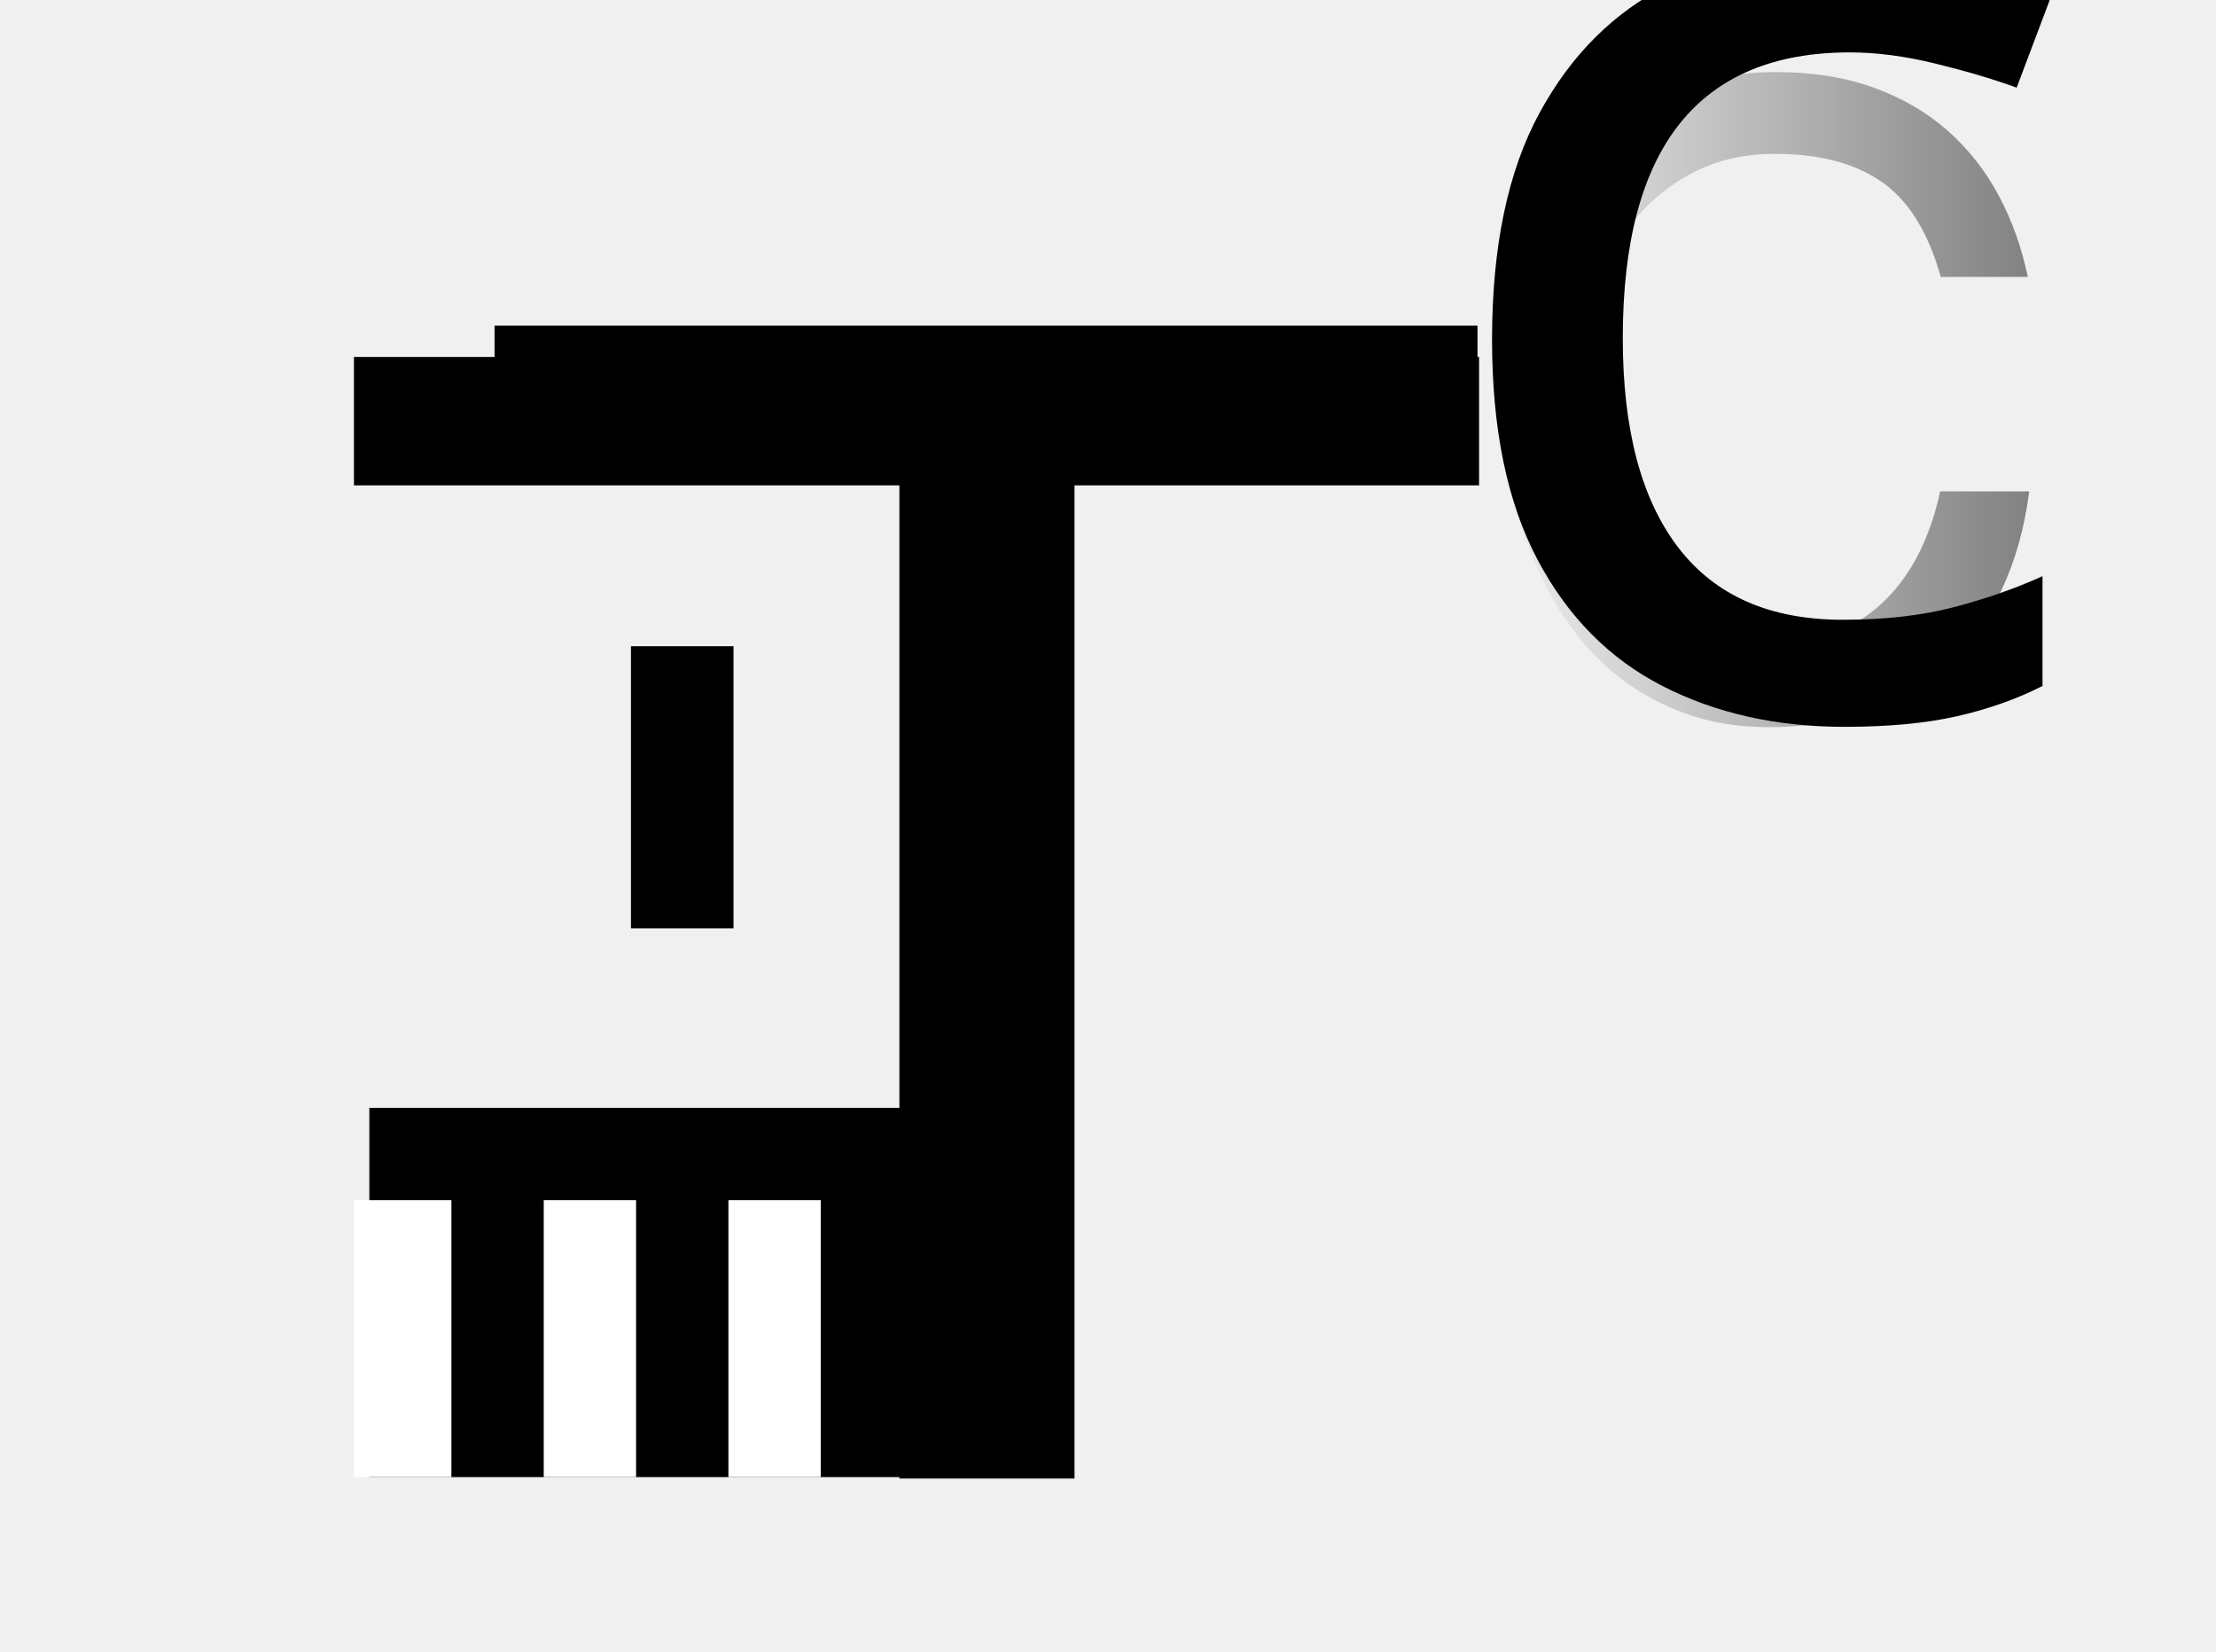
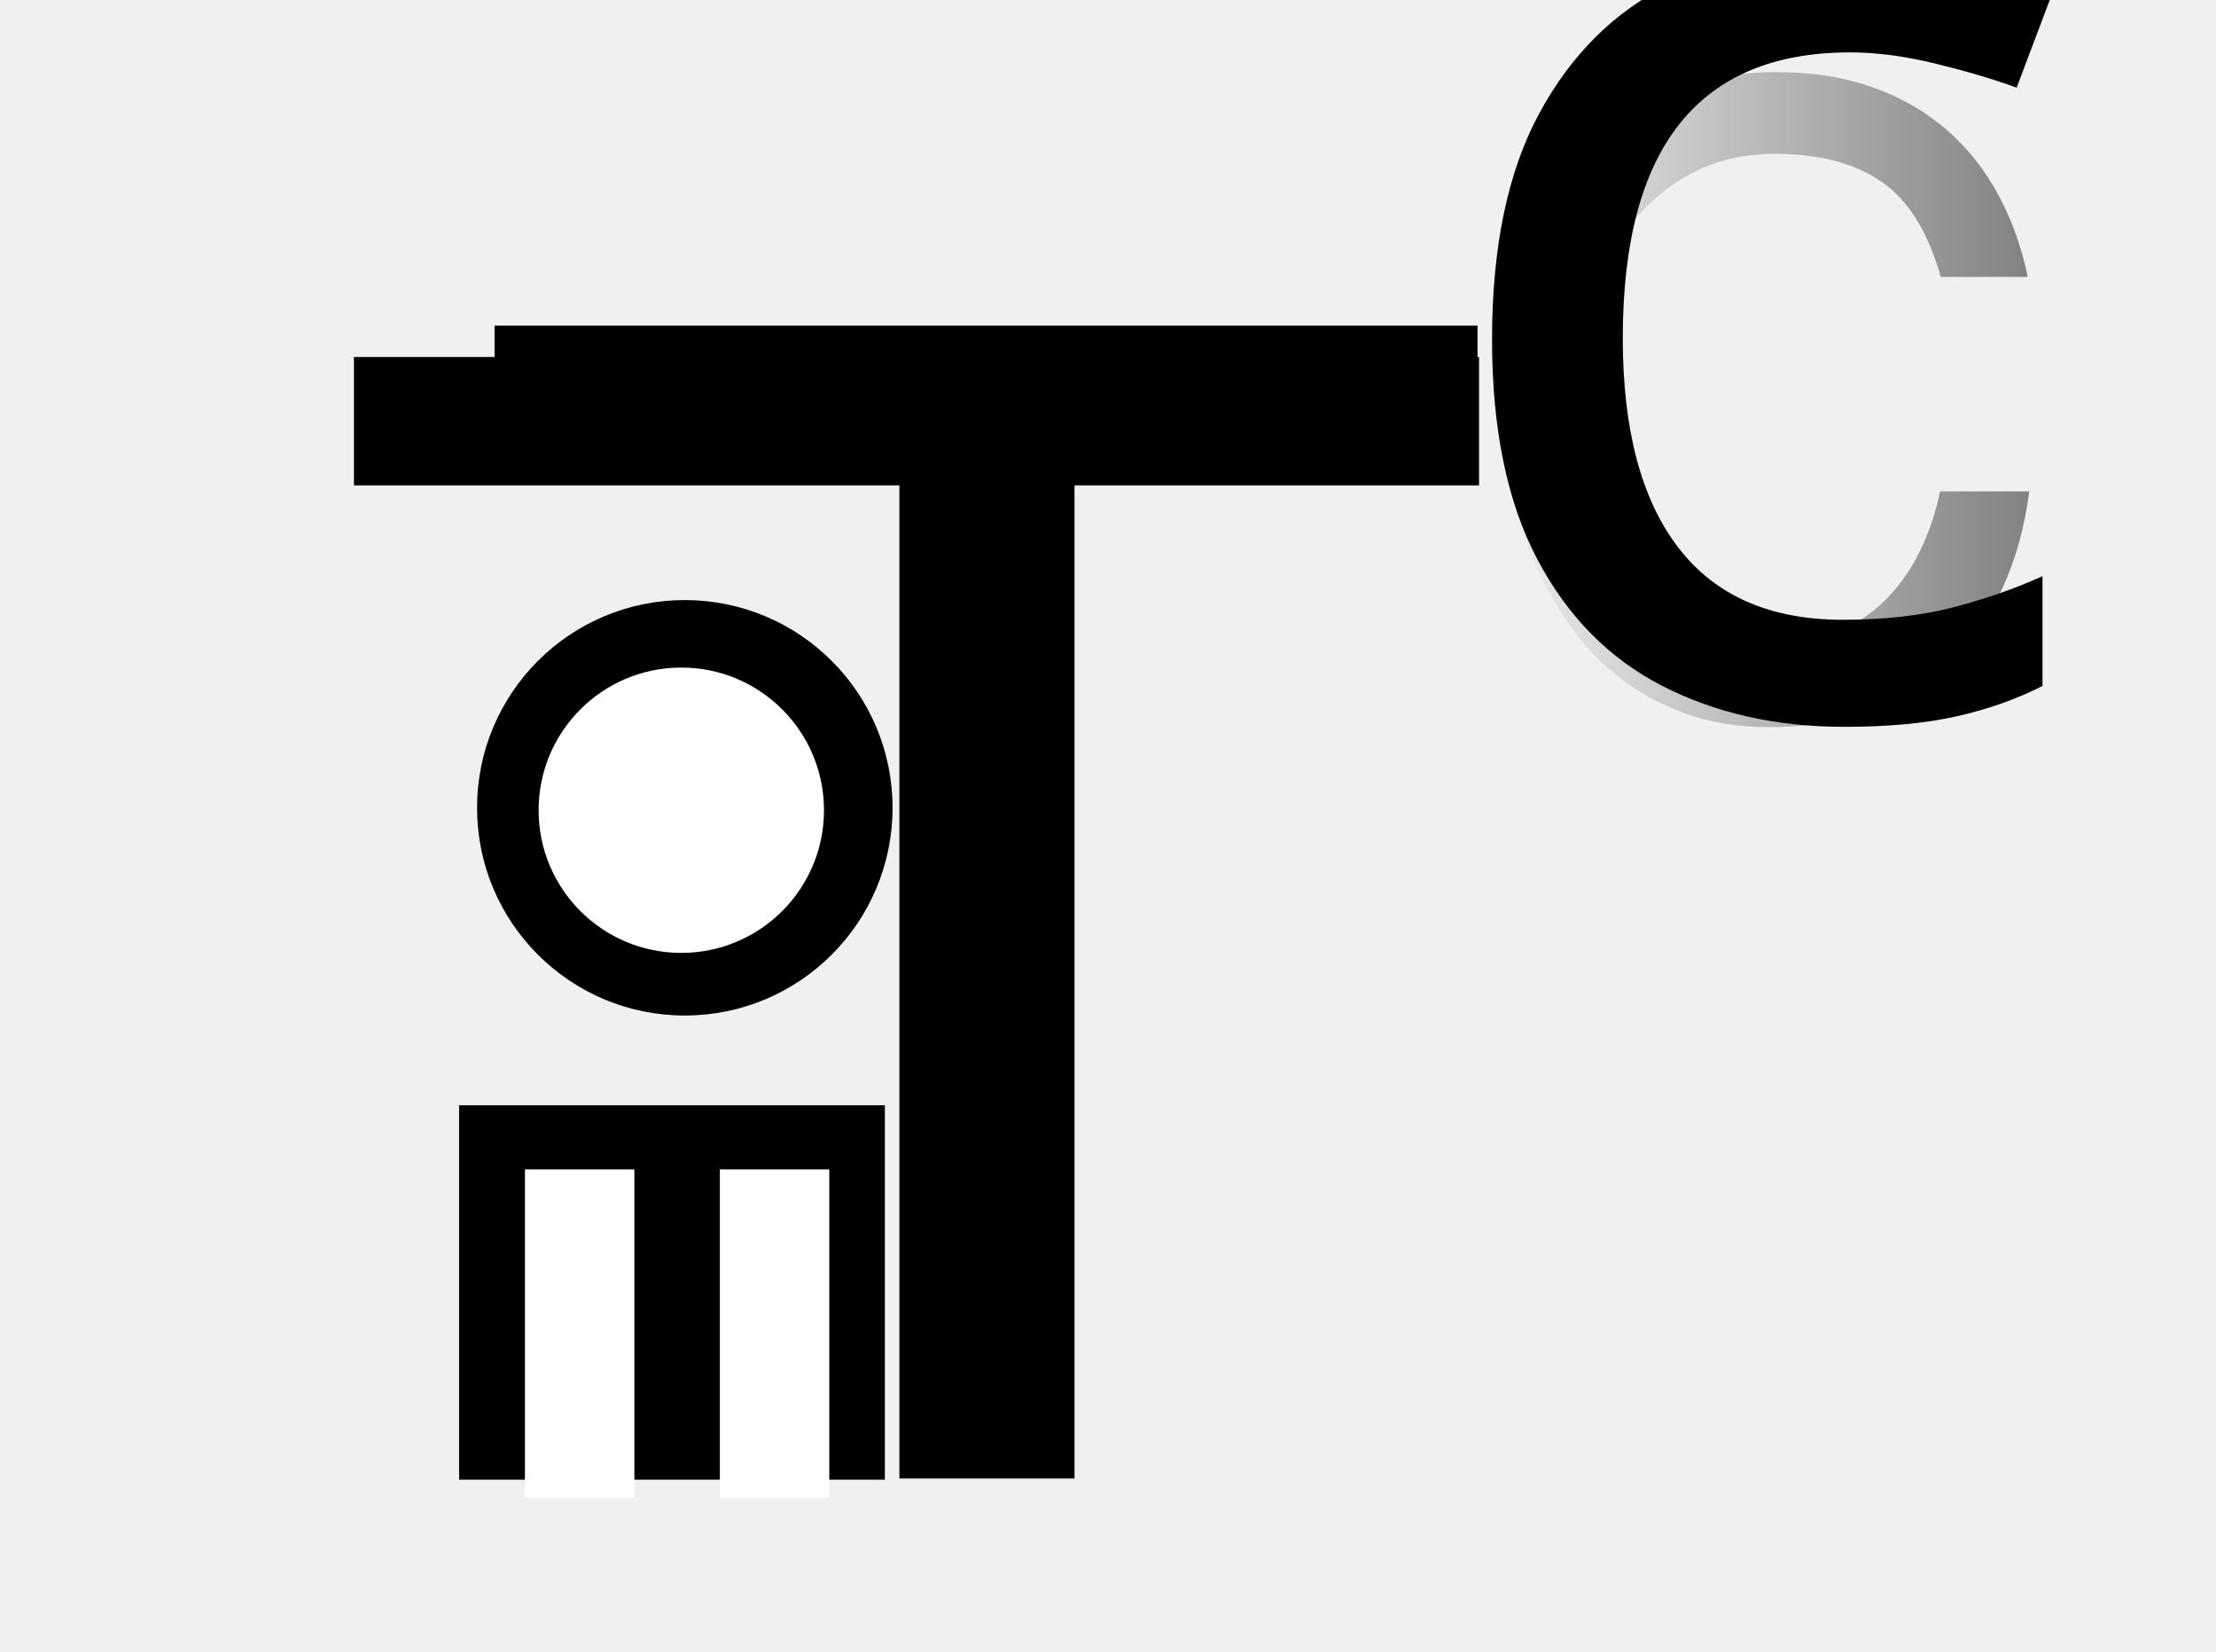
<svg xmlns="http://www.w3.org/2000/svg" version="1.1" id="Layer_1" x="0px" y="0px" width="216px" height="161px" viewBox="0 0 216 161" enable-background="new 0 0 216 161" xml:space="preserve">
-   <text transform="matrix(1.1345 0 0 1 47 143.6387)" stroke="#000000" stroke-miterlimit="10" font-family="'MyanmarSangamMN'" font-size="156">T</text>
+   <text transform="matrix(1.1345 0 0 1 47 143.6387)" font-family="'MyanmarSangamMN'" font-size="156">T</text>
+   <text transform="matrix(1.1345 0 0 1 47 143.6387)" fill="none" stroke="#000000" stroke-miterlimit="10" font-family="'MyanmarSangamMN'" font-size="156">T</text>
  <g>
    <g>
-       <linearGradient id="SVGID_1_" gradientUnits="userSpaceOnUse" x1="137.73" y1="49.344" x2="260.057" y2="49.344">
+       <linearGradient id="SVGID_1_" gradientUnits="userSpaceOnUse" x1="233.73" y1="-33.078" x2="356.057" y2="-33.078" gradientTransform="matrix(1 0 0 -1 -96 5.8799)">
        <stop offset="0" style="stop-color:#FFFFFF" />
        <stop offset="1" style="stop-color:#000000" />
      </linearGradient>
-       <path fill="url(#SVGID_1_)" d="M189.173,26.995c-1.231-4.378-3.159-7.472-5.781-9.282c-2.623-1.81-6.077-2.714-10.363-2.714    c-3.01,0-5.689,0.614-8.038,1.843c-2.35,1.229-4.344,2.893-5.985,4.993c-1.643,2.101-2.886,4.523-3.729,7.271    c-0.845,2.748-1.266,5.641-1.266,8.678c0,3.173,0.433,6.256,1.3,9.248c0.865,2.994,2.108,5.652,3.729,7.975    c1.618,2.323,3.579,4.2,5.883,5.629c2.302,1.43,4.913,2.145,7.833,2.145c2.37,0,4.48-0.391,6.327-1.173    c1.848-0.781,3.443-1.854,4.789-3.217c1.345-1.362,2.45-2.949,3.317-4.758c0.866-1.809,1.505-3.719,1.916-5.729h8.688    c-0.456,3.575-1.357,6.78-2.702,9.617c-1.346,2.837-3.102,5.25-5.268,7.237c-2.167,1.988-4.709,3.508-7.628,4.557    c-2.919,1.05-6.18,1.575-9.782,1.575c-3.01,0-5.758-0.459-8.243-1.374c-2.486-0.915-4.697-2.154-6.636-3.719    c-1.938-1.563-3.614-3.418-5.027-5.562c-1.414-2.145-2.589-4.434-3.523-6.869c-0.936-2.435-1.631-4.981-2.086-7.64    c-0.457-2.658-0.685-5.305-0.685-7.941c0-4.333,0.638-8.376,1.915-12.129c1.276-3.753,3.09-7.003,5.439-9.751    c2.348-2.748,5.175-4.914,8.482-6.5c3.306-1.585,6.988-2.379,11.048-2.379c3.557,0,6.727,0.503,9.509,1.508    c2.781,1.005,5.188,2.402,7.217,4.188c2.028,1.788,3.694,3.898,4.994,6.333c1.3,2.436,2.245,5.083,2.839,7.941H189.173z" />
+       <path fill="url(#SVGID_1_)" d="M189.173,26.995c-1.231-4.378-3.159-7.472-5.78-9.282c-2.623-1.81-6.078-2.714-10.363-2.714    c-3.01,0-5.689,0.614-8.038,1.843c-2.351,1.229-4.345,2.893-5.985,4.993c-1.643,2.101-2.886,4.523-3.729,7.271    c-0.846,2.748-1.267,5.641-1.267,8.678c0,3.173,0.433,6.256,1.3,9.248c0.865,2.994,2.108,5.652,3.729,7.975    c1.618,2.323,3.579,4.2,5.883,5.629c2.302,1.43,4.913,2.146,7.833,2.146c2.37,0,4.48-0.391,6.327-1.173    c1.849-0.781,3.442-1.854,4.789-3.217c1.345-1.362,2.45-2.949,3.317-4.758c0.865-1.809,1.504-3.719,1.916-5.729h8.688    c-0.456,3.575-1.357,6.78-2.702,9.617c-1.346,2.837-3.103,5.25-5.269,7.237c-2.166,1.988-4.709,3.508-7.627,4.557    c-2.92,1.05-6.18,1.575-9.782,1.575c-3.011,0-5.759-0.459-8.243-1.374c-2.486-0.915-4.697-2.154-6.636-3.719    c-1.938-1.563-3.614-3.418-5.027-5.562c-1.414-2.145-2.589-4.434-3.522-6.869c-0.937-2.435-1.631-4.981-2.086-7.64    c-0.457-2.658-0.686-5.305-0.686-7.941c0-4.333,0.639-8.376,1.915-12.129c1.276-3.753,3.09-7.003,5.438-9.751    c2.349-2.748,5.176-4.914,8.482-6.5c3.307-1.585,6.988-2.379,11.049-2.379c3.557,0,6.727,0.503,9.508,1.508    c2.781,1.005,5.188,2.402,7.217,4.188c2.029,1.788,3.695,3.898,4.994,6.333c1.301,2.436,2.246,5.083,2.84,7.941L189.173,26.995    L189.173,26.995z" />
    </g>
    <text transform="matrix(1.0208 0 0 1 137.7295 69.4824)" font-family="'OriyaSangamMN'" font-size="137.246">c</text>
  </g>
  <rect x="35" y="35.303" stroke="#000000" stroke-miterlimit="10" width="108.669" height="11.515" />
-   <rect x="62" y="63.5" stroke="#000000" stroke-miterlimit="10" width="9" height="26.5" />
-   <rect x="36" y="108" width="53" height="36" />
-   <rect x="34.5" y="117" fill="#FFFFFF" width="9.5" height="27" />
-   <rect x="53" y="117" fill="#FFFFFF" width="9" height="27" />
-   <rect x="71" y="117" fill="#FFFFFF" width="9" height="27" />
+   <rect x="45" y="108" stroke="#000000" stroke-width="0.5" stroke-miterlimit="10" width="41" height="36" />
+   <rect x="51.167" y="114" fill="#FFFFFF" width="10.667" height="32" />
+   <rect x="70.167" y="114" fill="#FFFFFF" width="10.667" height="32" />
+   <circle stroke="#000000" stroke-miterlimit="10" cx="66.75" cy="78.75" r="19.75" />
+   <circle fill="#FFFFFF" stroke="#000000" stroke-miterlimit="10" cx="66.408" cy="78.987" r="14.408" />
</svg>
